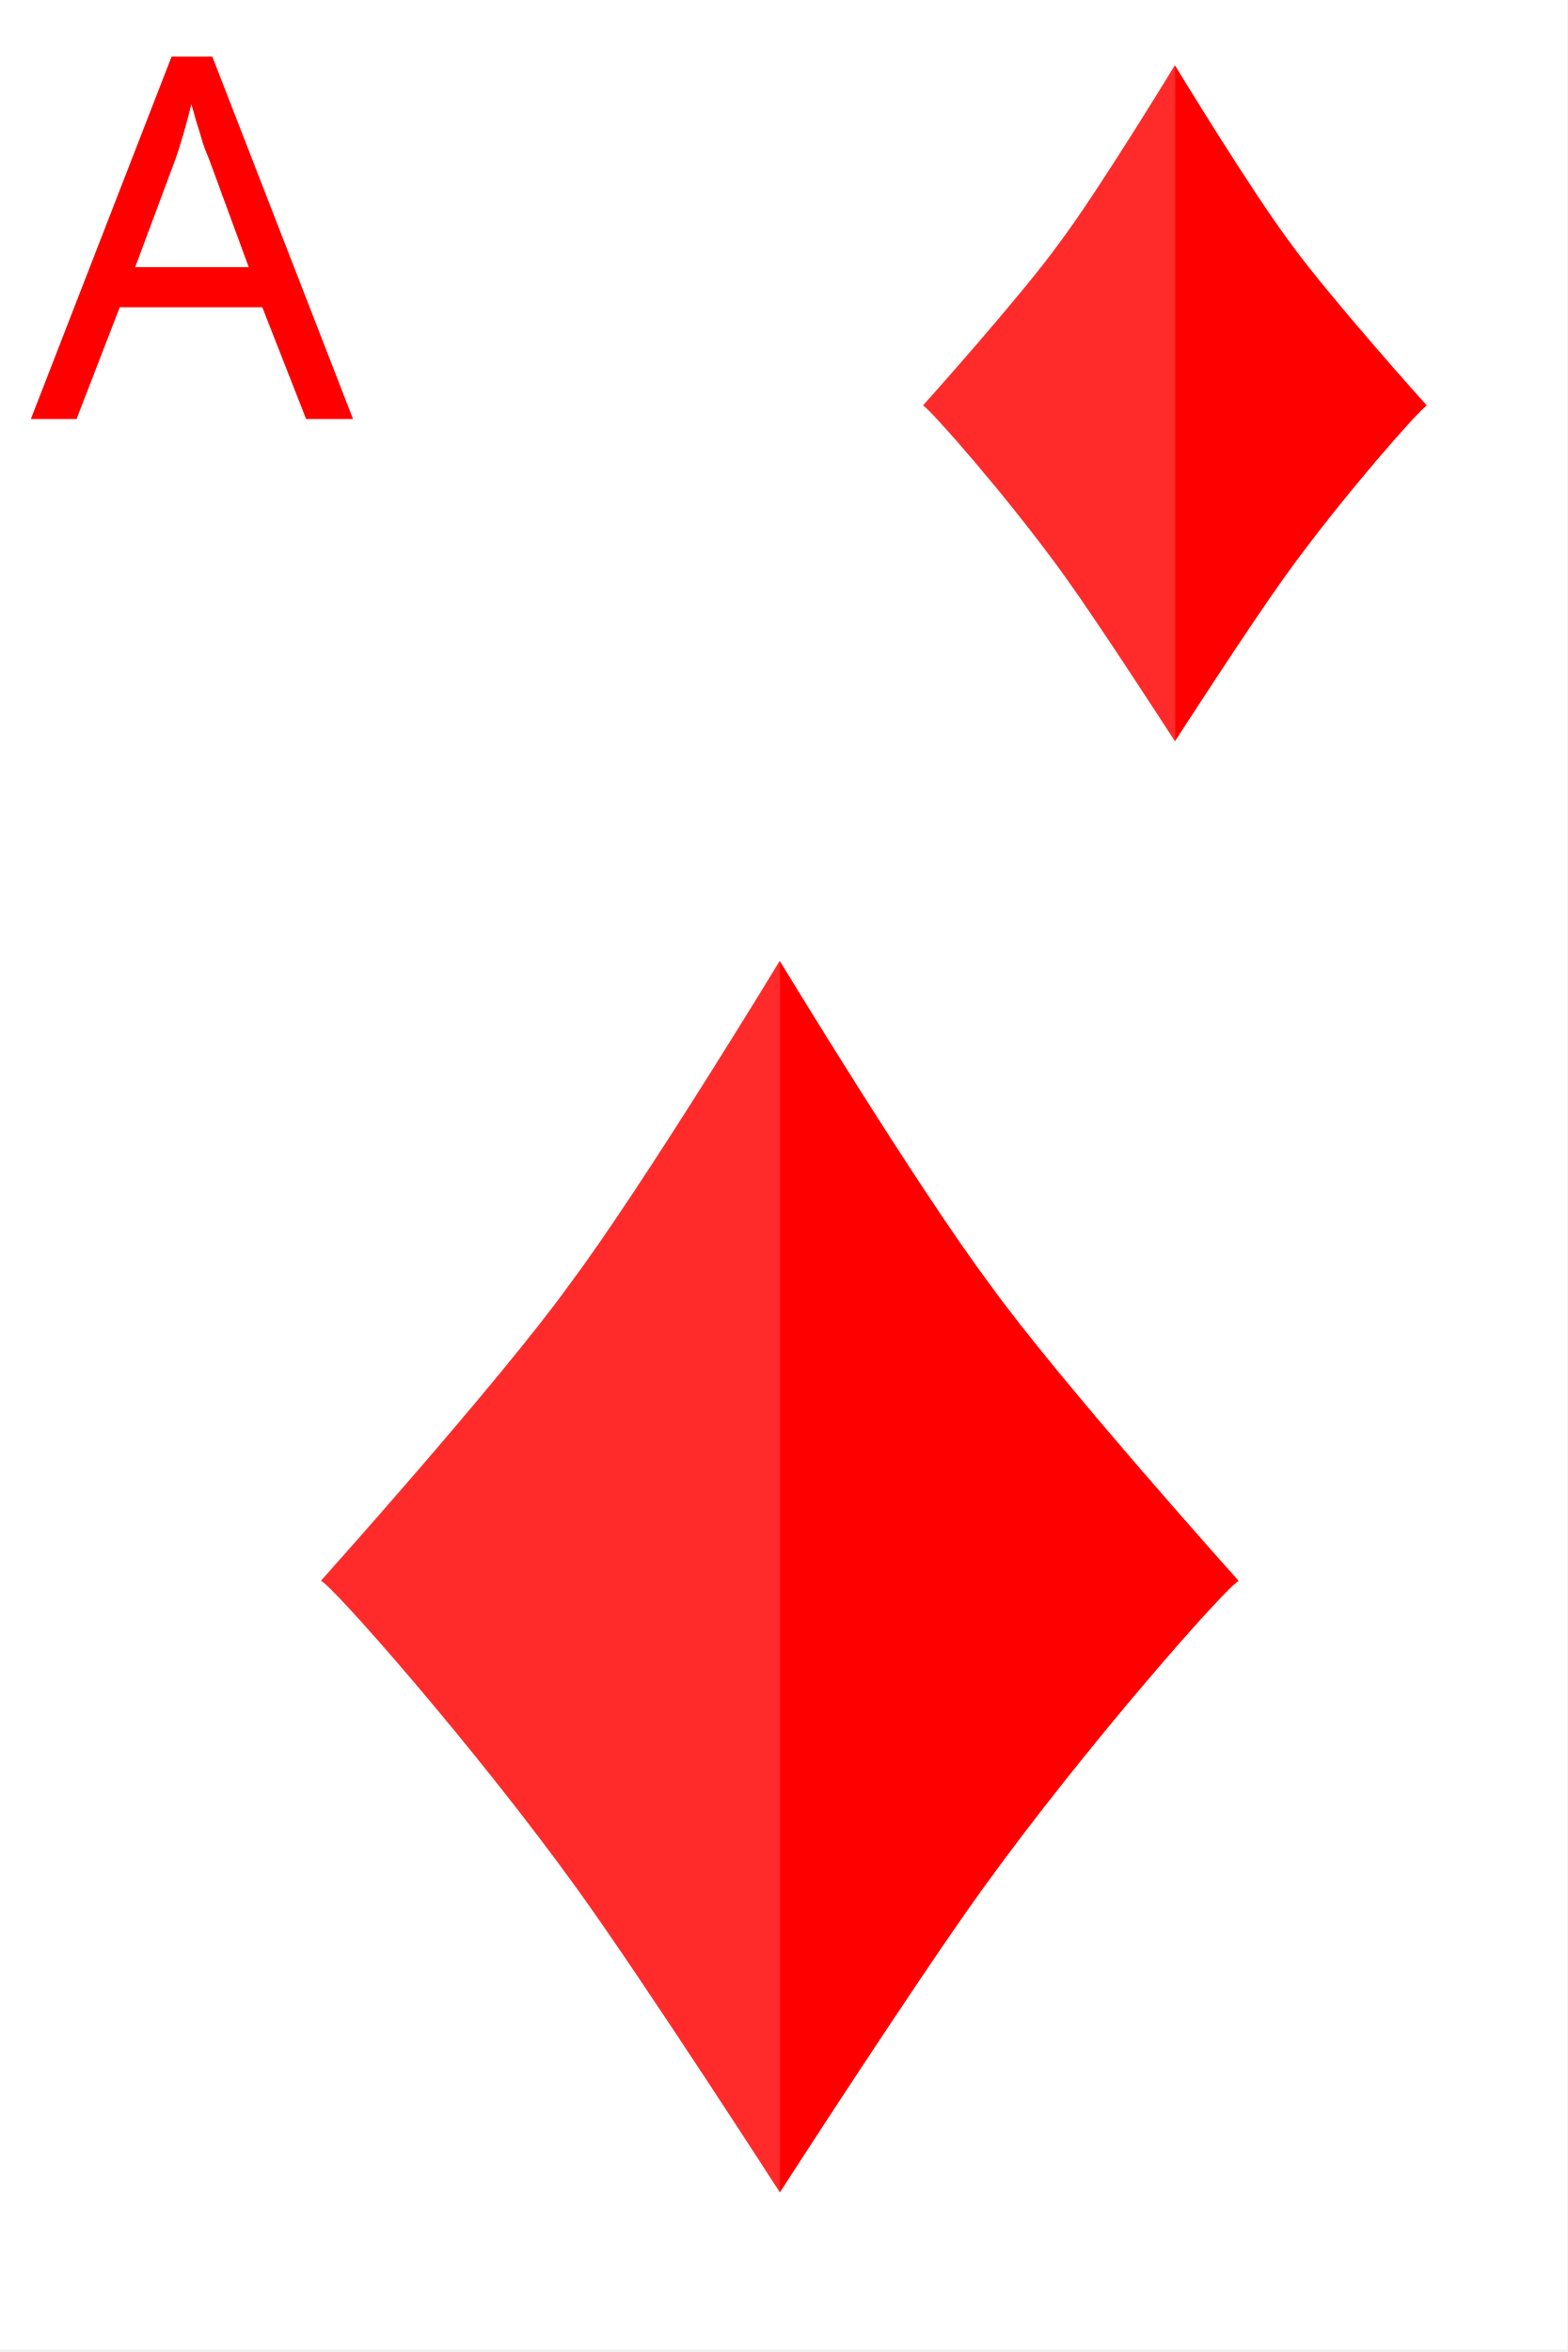
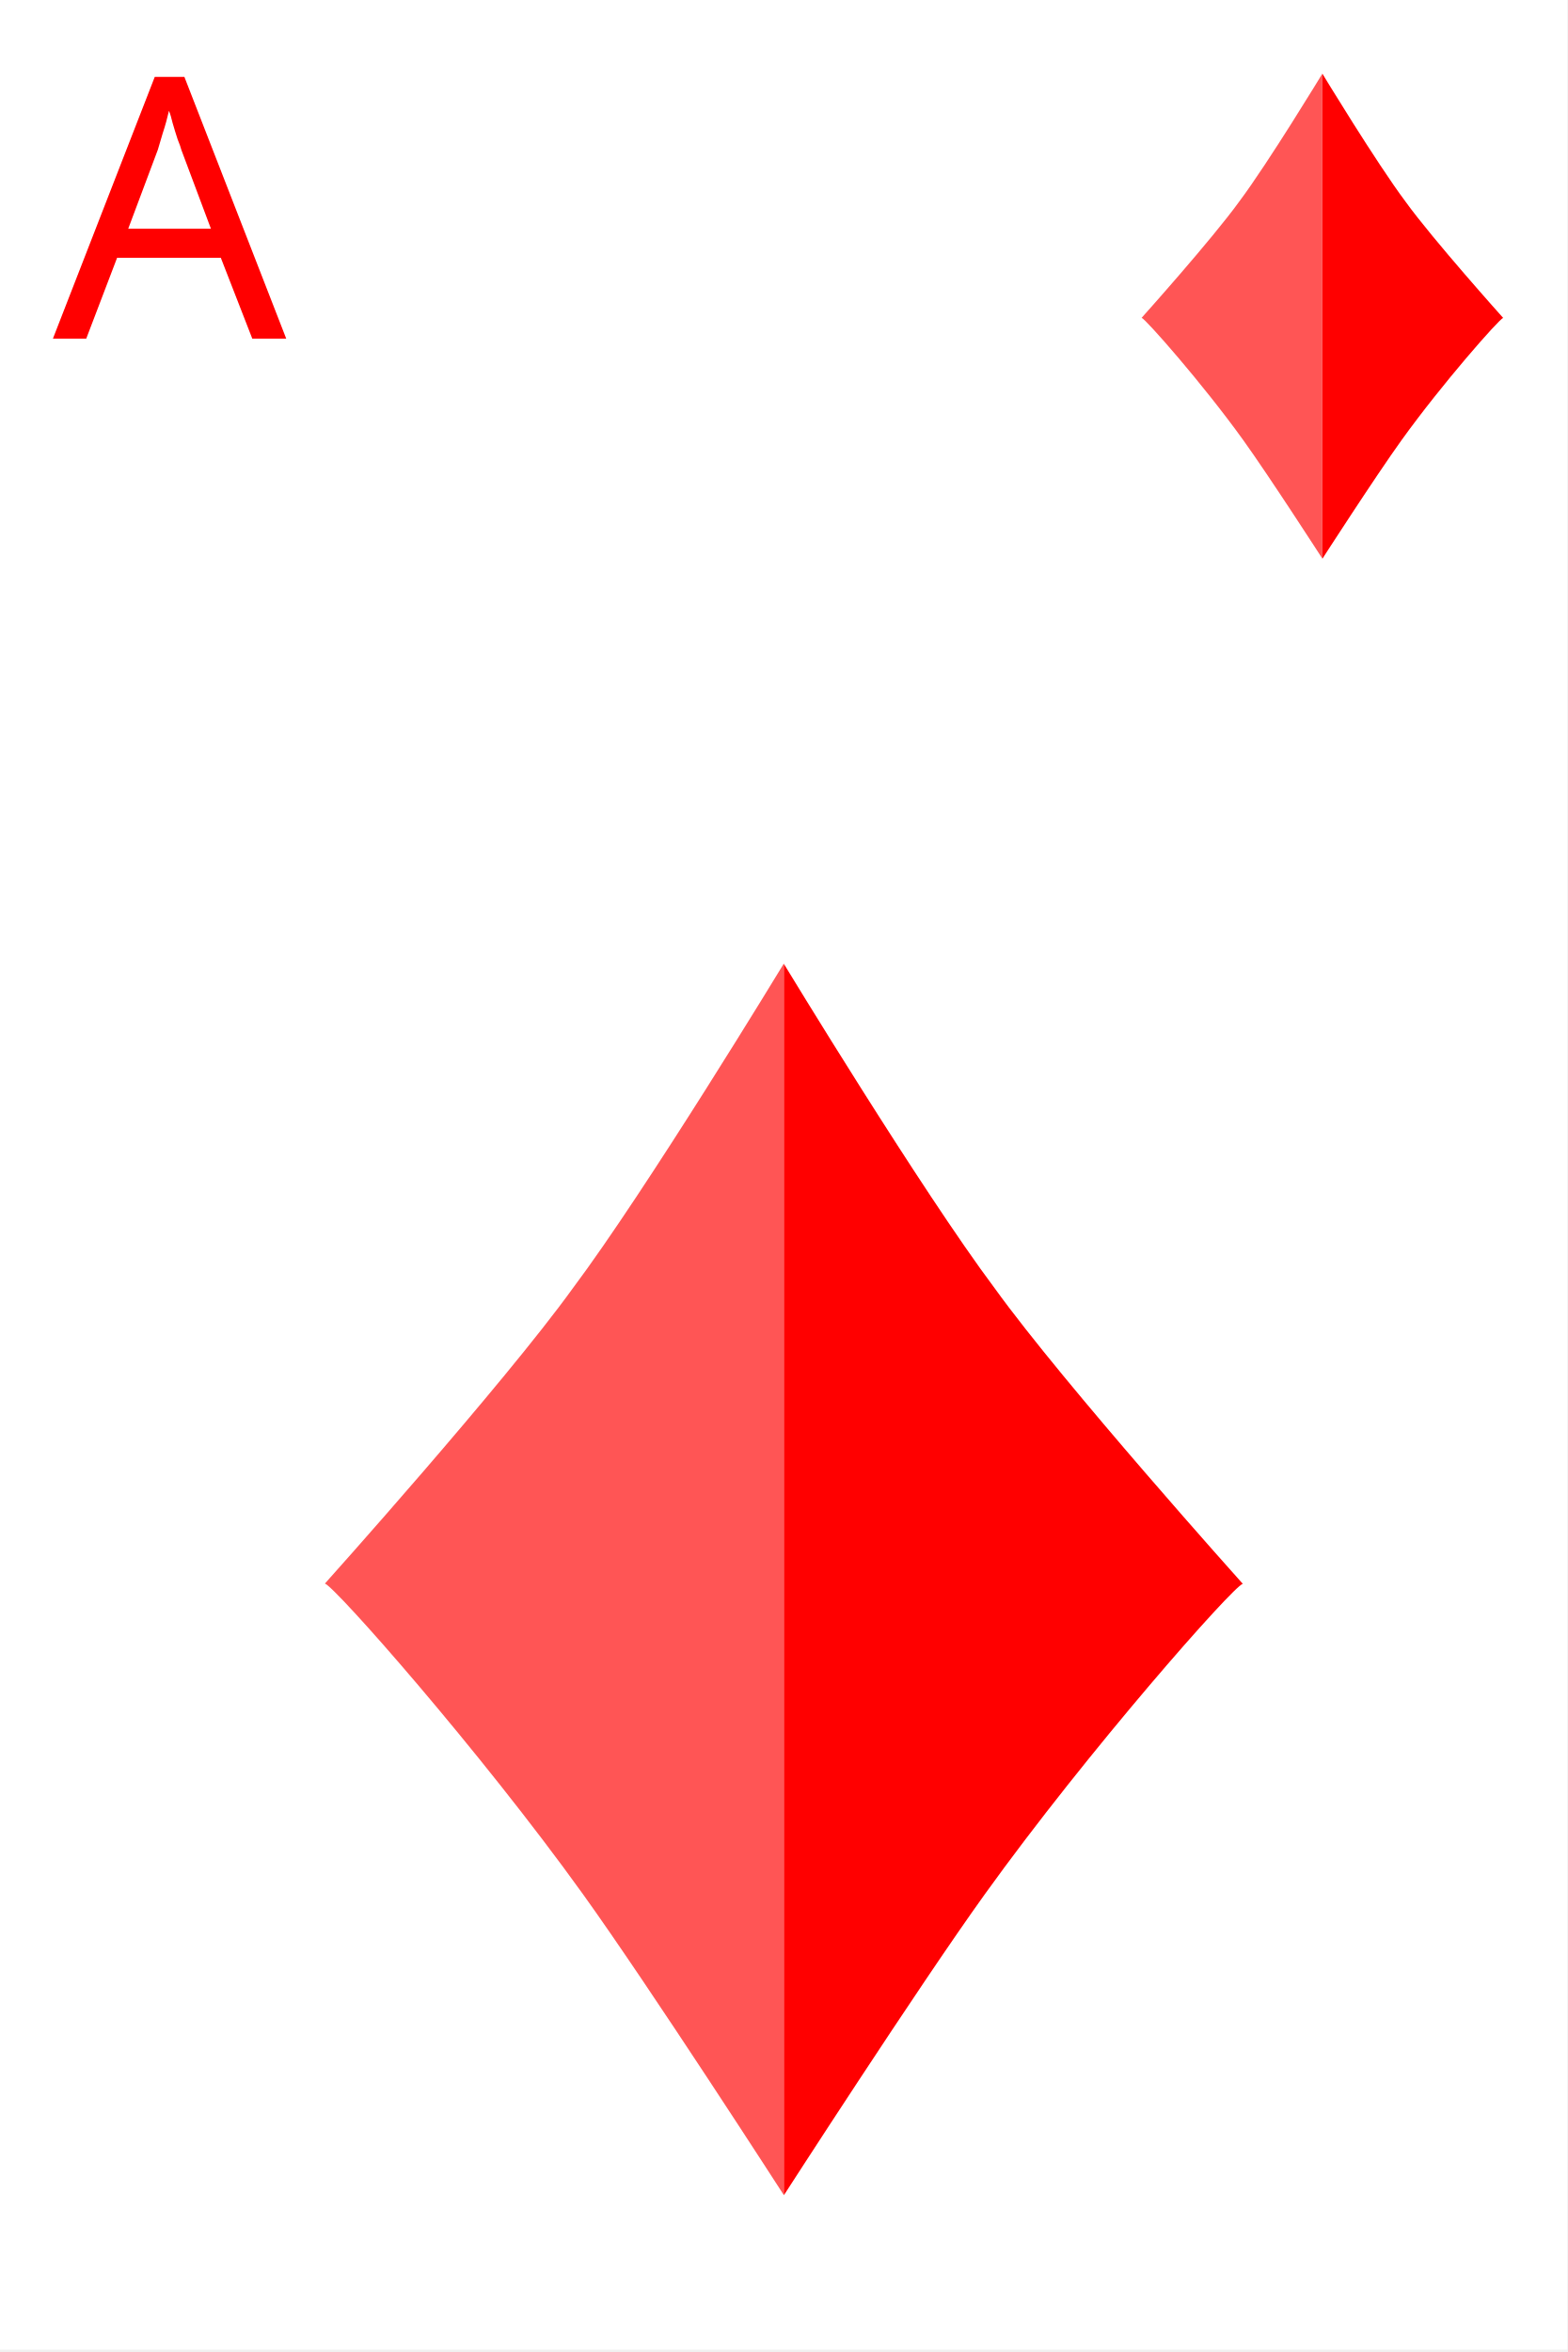
<svg xmlns="http://www.w3.org/2000/svg" width="150" height="225" viewBox="0 0 39.688 59.531" version="1.1" id="svg5">
  <defs id="defs2">
    <mask maskUnits="userSpaceOnUse" id="mask1192">
      <rect style="fill:#ffffff;fill-opacity:1;stroke-width:0.265" id="rect1194" width="101.388" height="140.797" x="-26.153" y="82.4" />
    </mask>
  </defs>
  <g id="layer1">
    <rect style="fill:#ffffff;fill-opacity:1;stroke-width:0.265" id="rect5028" width="39.678" height="59.472" x="0" y="-2.220446e-16" />
-     <text xml:space="preserve" style="font-size:12.781px;font-family:Wingdings;-inkscape-font-specification:Wingdings;text-align:center;text-anchor:middle;fill:#ff0000;stroke-width:1.065" x="0.783" y="10.606" id="text63">
-       <tspan id="tspan61" x="0.783" y="10.606" style="font-style:normal;font-variant:normal;font-weight:normal;font-stretch:normal;font-family:'Bauhaus 93';-inkscape-font-specification:'Bauhaus 93, ';text-align:start;text-anchor:start;fill:#ff0000;stroke-width:1.065">A</tspan>
+     <text xml:space="preserve" style="font-size:9.243px;font-family:Wingdings;-inkscape-font-specification:Wingdings;text-align:center;text-anchor:middle;fill:#ff0000;stroke-width:0.77" x="1.338" y="8.571" id="text63">
+       <tspan id="tspan61" x="1.338" y="8.571" style="font-style:normal;font-variant:normal;font-weight:normal;font-stretch:normal;font-family:sans-serif;-inkscape-font-specification:sans-serif;text-align:start;text-anchor:start;fill:#ff0000;stroke-width:0.77">A</tspan>
    </text>
-     <g id="g562" transform="translate(-0.1018647,0.1363861)">
-       <path style="fill:#ff2a2a;stroke-width:0.446" d="m 8.224,39.874 c 0.247,0.067 3.907,4.208 6.534,7.862 1.698,2.363 5.085,7.616 5.085,7.616 V 24.183 c 0,0 -3.474,5.726 -5.343,8.219 -1.756,2.436 -6.275,7.473 -6.275,7.473 z" id="path1044" />
+     <g id="g562" transform="translate(7.2273902e-8,0.206835)">
+       <path style="fill:#ff5555;stroke-width:0.446" d="m 8.224,39.874 c 0.247,0.067 3.907,4.208 6.534,7.862 1.698,2.363 5.085,7.616 5.085,7.616 V 24.183 c 0,0 -3.474,5.726 -5.343,8.219 -1.756,2.436 -6.275,7.473 -6.275,7.473 z" id="path1044" />
      <path style="fill:#ff0000;stroke-width:0.446" d="m 31.463,39.88 c -0.247,0.067 -3.907,4.208 -6.534,7.862 -1.698,2.363 -5.085,7.616 -5.085,7.616 v -31.17 c 0,0 3.474,5.726 5.343,8.219 1.756,2.436 6.275,7.473 6.275,7.473 z" id="path1044-5" />
    </g>
-     <g id="g562-4" transform="matrix(0.5490071,0,0,0.5490071,18.84962,-11.62796)">
-       <path style="fill:#ff2a2a;stroke-width:0.446" d="m 8.224,39.874 c 0.247,0.067 3.907,4.208 6.534,7.862 1.698,2.363 5.085,7.616 5.085,7.616 V 24.183 c 0,0 -3.474,5.726 -5.343,8.219 -1.756,2.436 -6.275,7.473 -6.275,7.473 z" id="path1044-1" />
+     <g id="g562-4" transform="matrix(0.3938665,0,0,0.3938665,25.66209,-7.66173)">
+       <path style="fill:#ff5555;stroke-width:0.446" d="m 8.224,39.874 c 0.247,0.067 3.907,4.208 6.534,7.862 1.698,2.363 5.085,7.616 5.085,7.616 V 24.183 c 0,0 -3.474,5.726 -5.343,8.219 -1.756,2.436 -6.275,7.473 -6.275,7.473 z" id="path1044-1" />
      <path style="fill:#ff0000;stroke-width:0.446" d="m 31.463,39.88 c -0.247,0.067 -3.907,4.208 -6.534,7.862 -1.698,2.363 -5.085,7.616 -5.085,7.616 v -31.17 c 0,0 3.474,5.726 5.343,8.219 1.756,2.436 6.275,7.473 6.275,7.473 z" id="path1044-5-4" />
    </g>
  </g>
</svg>
